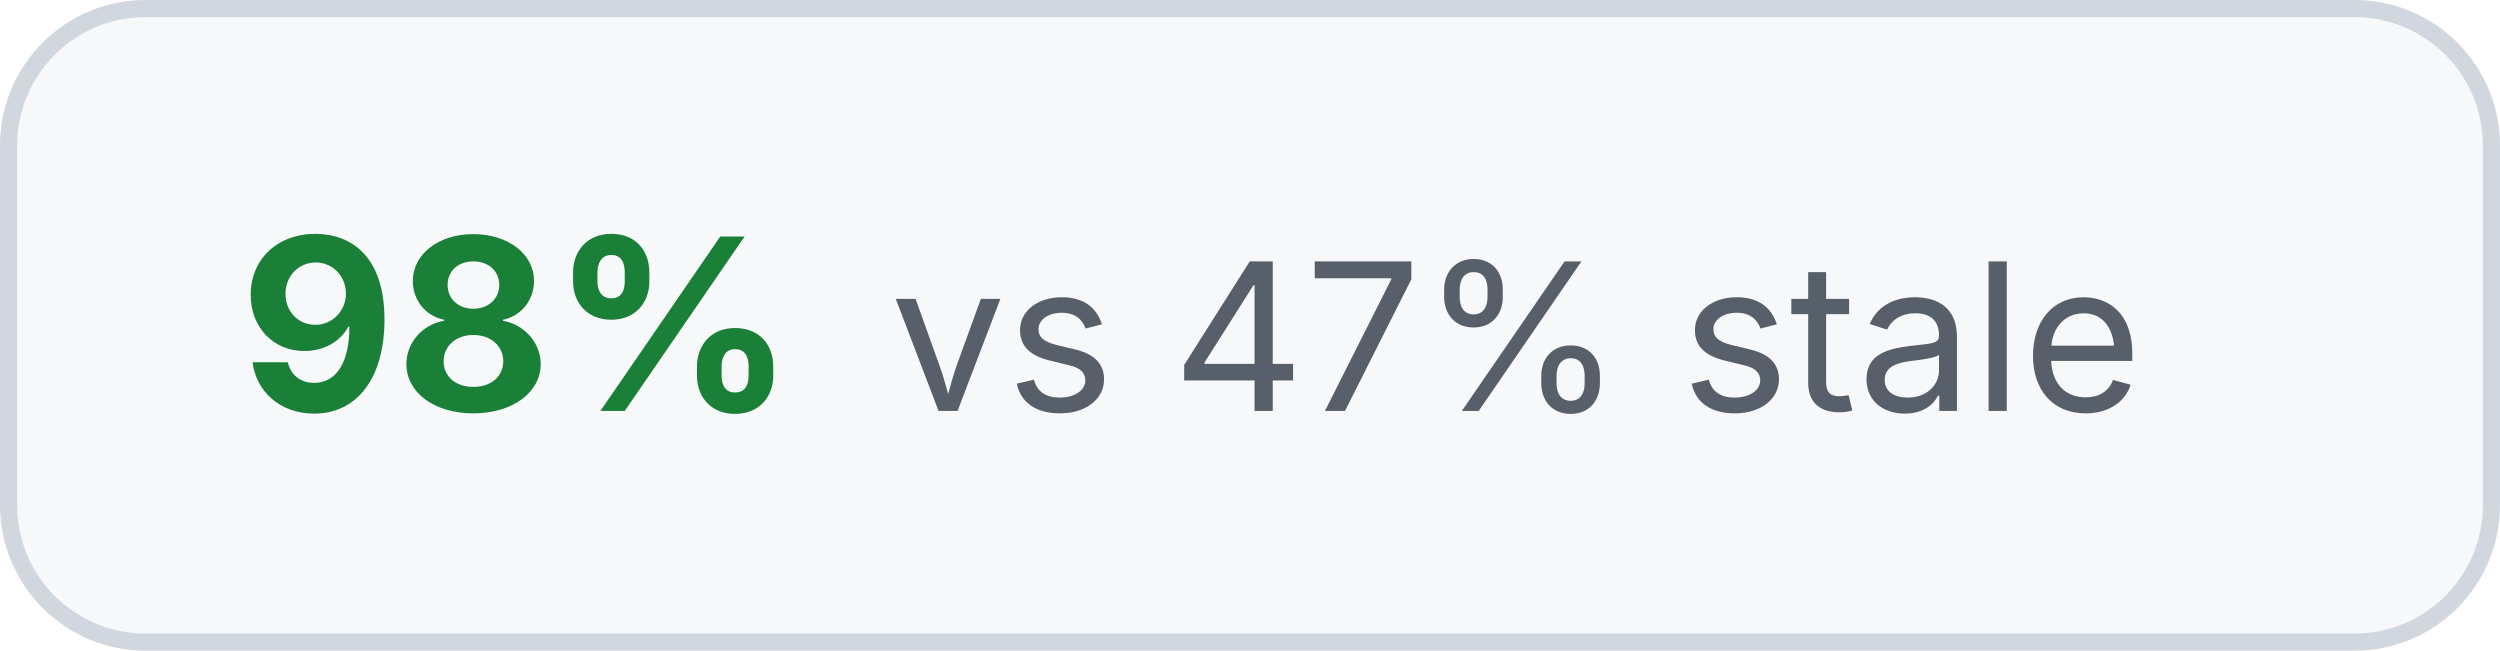
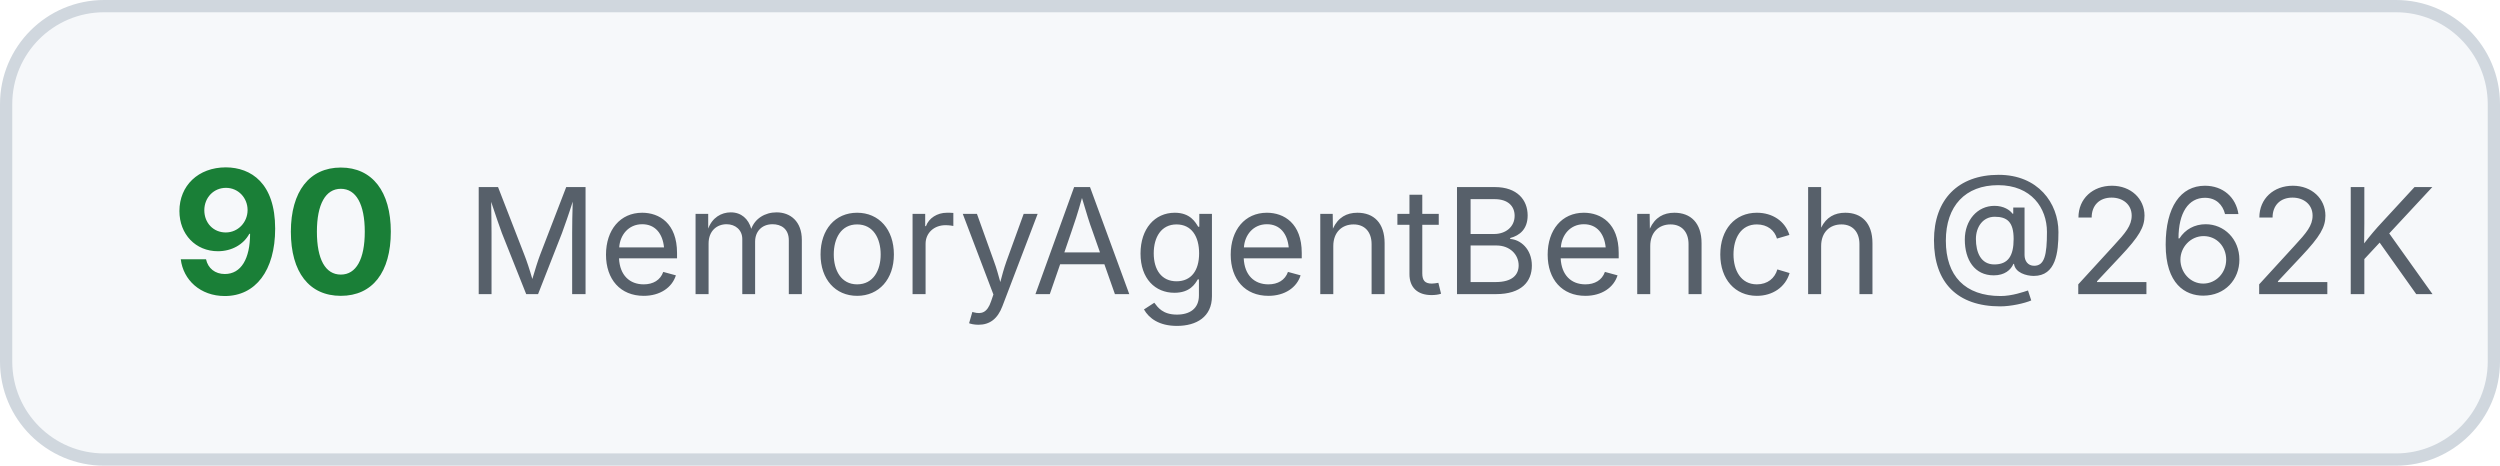
- <svg xmlns="http://www.w3.org/2000/svg" width="146" height="38" viewBox="0 0 146 38" role="img" aria-label="98 percent correct versus 47 percent without supersession">
-   <rect x="0.5" y="0.5" width="145" height="37" rx="8" fill="#f6f8fa" stroke="#d0d7de" />
-   <text x="14" y="24" font-family="system-ui, -apple-system, 'Segoe UI', sans-serif" font-size="14" font-weight="700" fill="#1a7f37">98%</text>
-   <text x="52" y="24" font-family="system-ui, -apple-system, 'Segoe UI', sans-serif" font-size="12" fill="#57606a">vs 47% stale</text>
+ <svg xmlns="http://www.w3.org/2000/svg" width="204" height="38" viewBox="0 0 204 38" role="img" aria-label="Scores 90 on MemoryAgentBench FactConsolidation single-hop at 262K context">
+   <rect x="0.5" y="0.5" width="203" height="37" rx="8" fill="#f6f8fa" stroke="#d0d7de" />
+   <text x="14" y="24" font-family="system-ui, -apple-system, 'Segoe UI', sans-serif" font-size="14" font-weight="700" fill="#1a7f37">90</text>
+   <text x="38" y="24" font-family="system-ui, -apple-system, 'Segoe UI', sans-serif" font-size="12" fill="#57606a">MemoryAgentBench @262K</text>
</svg>
